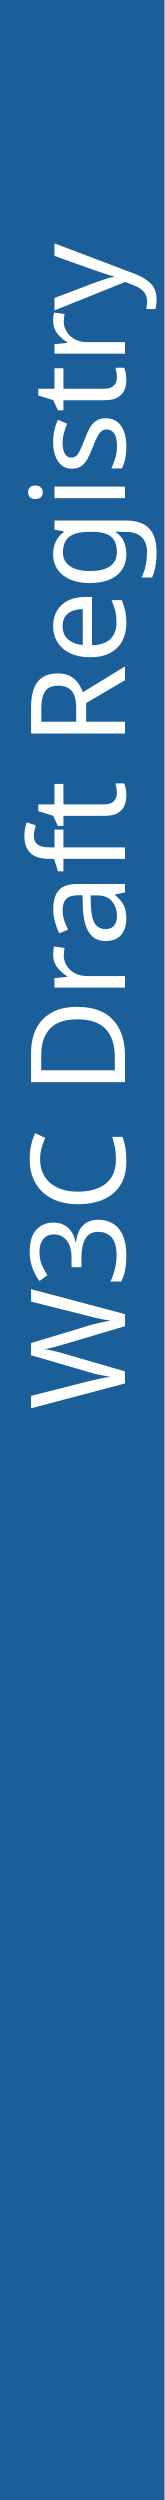
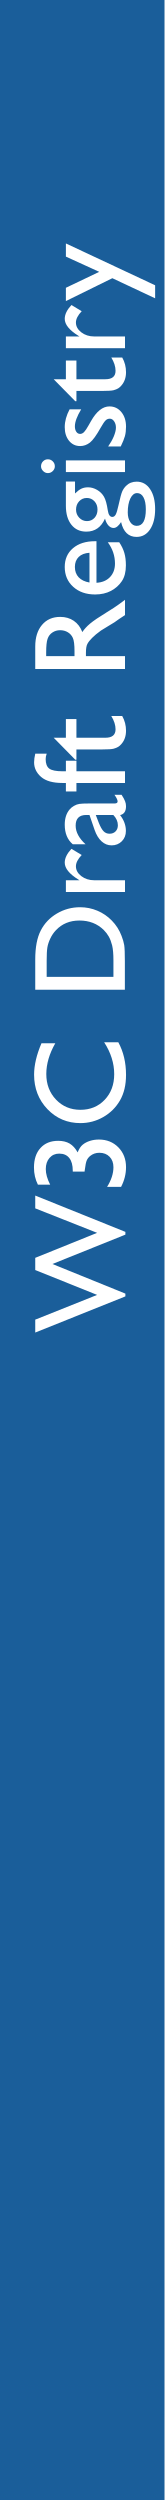
- <svg xmlns="http://www.w3.org/2000/svg" version="1.1" width="25" height="380" viewBox="0 0 25 380" enable-background="new 0 0 25 380">
-   <style>
- text {
-    font-family:'Gill Sans MT';
-    font-size:20px;
-    fill: white;
-    text-anchor: end;
- }
-   </style>
-   <g>
-     <rect fill-rule="evenodd" width="25" fill="#1a5e9a" clip-rule="evenodd" height="380" />
-     <g transform="rotate(-90 19 37)">
-       <text x="19" y="37">
-         <tspan>W3C Draft Registry</tspan>
-       </text>
+ <svg xmlns="http://www.w3.org/2000/svg" version="1.1" width="25" height="380" viewBox="0 0 25 380" enable-background="new 0 0 25 380" id="svg14">
+   <defs id="defs18" />
+   <g id="g12">
+     <path id="rect4" style="clip-rule:evenodd;fill:#1a5e9a;fill-rule:evenodd" d="M 0,0 H 25 V 380 H 0 Z" />
+     <g transform="rotate(-90,19,37)" id="g10">
+       <g aria-label="W3C Draft Registry" id="text8" style="fill:#ffffff">
+         <path d="m -127.67,23.357 h 1.943 l -5.518,13.701 h -0.42 l -4.463,-11.094 -4.502,11.094 h -0.42 l -5.498,-13.701 h 1.963 l 3.76,9.404 3.779,-9.404 h 1.855 l 3.799,9.404 z" id="path21" />
+         <path d="m -122.084,29.061 h 0.117 q 1.279,0 1.943,-0.527 0.674,-0.527 0.674,-1.533 0,-0.908 -0.654,-1.475 -0.645,-0.566 -1.699,-0.566 -1.064,0 -2.363,0.664 v -1.865 q 1.191,-0.596 2.598,-0.596 1.885,0 2.969,0.986 1.094,0.986 1.094,2.695 0,1.035 -0.42,1.748 -0.42,0.703 -1.338,1.211 0.801,0.312 1.172,0.771 0.371,0.449 0.576,1.094 0.205,0.645 0.205,1.367 0,1.787 -1.191,2.959 -1.191,1.162 -3.008,1.162 -1.553,0 -2.998,-0.752 v -2.129 q 1.543,0.967 2.998,0.967 0.986,0 1.582,-0.586 0.605,-0.586 0.605,-1.553 0,-0.811 -0.498,-1.416 -0.293,-0.342 -0.654,-0.498 -0.352,-0.166 -1.533,-0.312 l -0.176,-0.02 z" id="path23" />
+         <path d="m -102.426,33.836 v 2.148 q -2.148,1.172 -4.961,1.172 -2.285,0 -3.877,-0.918 -1.592,-0.918 -2.52,-2.529 -0.928,-1.611 -0.928,-3.486 0,-2.979 2.119,-5.01 2.129,-2.031 5.244,-2.031 2.148,0 4.775,1.123 v 2.1 q -2.393,-1.367 -4.678,-1.367 -2.344,0 -3.896,1.484 -1.543,1.475 -1.543,3.701 0,2.246 1.523,3.691 1.523,1.445 3.896,1.445 2.48,0 4.844,-1.523 z" id="path25" />
+         <path d="M -94.438,36.98 V 23.357 h 4.6 q 2.783,0 4.404,0.84 1.621,0.83 2.578,2.451 0.957,1.621 0.957,3.535 0,1.367 -0.527,2.617 -0.527,1.25 -1.504,2.197 -0.996,0.977 -2.314,1.475 -0.771,0.303 -1.416,0.41 -0.645,0.098 -2.461,0.098 z m 4.395,-11.885 h -2.441 v 10.146 h 2.5 q 1.465,0 2.275,-0.195 0.811,-0.205 1.348,-0.508 0.547,-0.312 0.996,-0.762 1.445,-1.465 1.445,-3.701 0,-2.197 -1.484,-3.584 -0.547,-0.518 -1.26,-0.85 -0.703,-0.332 -1.338,-0.439 -0.635,-0.107 -2.041,-0.107 z" id="path27" />
+         <path d="m -77.797,28.016 v 2.061 l 0.098,-0.156 q 1.289,-2.08 2.578,-2.08 1.006,0 2.1,1.016 l -0.938,1.562 q -0.928,-0.879 -1.719,-0.879 -0.859,0 -1.494,0.82 -0.625,0.82 -0.625,1.943 V 37 h -1.787 v -8.984 z" id="path29" />
+         <path d="m -66.127,31.6 v 3.818 q 0,0.459 0.312,0.459 0.322,0 1.006,-0.479 v 1.084 q -0.605,0.391 -0.977,0.527 -0.361,0.146 -0.762,0.146 -1.143,0 -1.348,-0.898 -1.133,0.879 -2.412,0.879 -0.938,0 -1.562,-0.615 -0.625,-0.625 -0.625,-1.562 0,-0.85 0.605,-1.514 0.615,-0.674 1.738,-1.064 L -67.875,31.6 V 31.121 Q -67.875,29.5 -69.496,29.5 q -1.455,0 -2.832,1.504 v -1.943 q 1.035,-1.221 2.979,-1.221 1.455,0 2.334,0.762 0.293,0.244 0.527,0.654 0.234,0.4 0.293,0.811 0.068,0.4 0.068,1.533 z M -67.875,35.223 v -2.666 l -1.191,0.459 q -0.908,0.361 -1.289,0.732 -0.371,0.361 -0.371,0.908 0,0.557 0.352,0.908 0.361,0.352 0.928,0.352 0.85,0 1.572,-0.693 z" id="path31" />
+         <path d="m -63.012,28.016 v -0.537 q 0,-2.168 0.918,-3.232 0.928,-1.064 2.217,-1.064 0.557,0 1.318,0.176 v 1.738 q -0.43,-0.156 -0.82,-0.156 -1.045,0 -1.455,0.557 -0.4,0.557 -0.4,1.982 v 0.537 h 1.602 v 1.602 h -1.602 V 37 h -1.777 v -7.383 h -1.289 v -1.602 z" id="path33" />
+         <path d="m -59.477,29.441 3.34,-3.281 v 1.855 h 2.842 v 1.602 h -2.842 v 4.404 q 0,1.543 1.279,1.543 0.957,0 2.021,-0.645 v 1.66 q -1.025,0.576 -2.236,0.576 -1.221,0 -2.031,-0.713 -0.254,-0.215 -0.42,-0.479 -0.166,-0.273 -0.283,-0.703 -0.107,-0.439 -0.107,-1.66 v -3.984 h -1.562 z" id="path35" />
+         <path d="M -45.688,37 V 23.357 h 3.418 q 2.07,0 3.281,1.025 1.221,1.025 1.221,2.773 0,1.191 -0.596,2.061 -0.596,0.869 -1.709,1.299 0.654,0.43 1.279,1.172 0.625,0.742 1.758,2.588 0.713,1.162 1.143,1.748 L -35.17,37 h -2.324 l -0.596,-0.898 q -0.029,-0.049 -0.117,-0.166 l -0.381,-0.537 -0.605,-0.996 -0.654,-1.064 Q -40.453,32.498 -40.961,32 -41.459,31.502 -41.869,31.287 -42.27,31.062 -43.227,31.062 h -0.508 V 37 Z m 2.539,-11.982 h -0.586 v 4.307 h 0.742 q 1.484,0 2.031,-0.254 0.557,-0.254 0.859,-0.762 0.312,-0.518 0.312,-1.172 0,-0.645 -0.342,-1.162 -0.342,-0.527 -0.967,-0.742 -0.615,-0.215 -2.051,-0.215 z" id="path37" />
+         <path d="m -26.264,32.664 h -6.318 q 0.068,1.289 0.859,2.051 0.801,0.762 2.061,0.762 1.758,0 3.242,-1.094 v 1.738 q -0.82,0.547 -1.631,0.781 -0.801,0.234 -1.885,0.234 -1.484,0 -2.402,-0.615 -0.918,-0.615 -1.475,-1.65 -0.547,-1.045 -0.547,-2.412 0,-2.051 1.162,-3.33 1.162,-1.289 3.018,-1.289 1.787,0 2.852,1.25 1.064,1.25 1.064,3.35 z m -6.279,-1.064 h 4.521 q -0.068,-1.064 -0.635,-1.641 -0.566,-0.576 -1.523,-0.576 -0.957,0 -1.572,0.576 -0.605,0.576 -0.791,1.641 z" id="path39" />
+         <path d="m -24.809,31.121 q 0,-1.436 1.045,-2.266 1.055,-0.84 2.871,-0.84 h 3.701 v 1.387 h -1.816 q 0.527,0.537 0.732,0.977 0.205,0.439 0.205,1.006 0,0.703 -0.4,1.387 -0.4,0.674 -1.035,1.035 -0.625,0.361 -2.061,0.576 -1.006,0.146 -1.006,0.693 0,0.312 0.371,0.518 0.381,0.195 1.367,0.41 1.65,0.361 2.119,0.566 0.479,0.205 0.859,0.586 0.645,0.645 0.645,1.621 0,1.279 -1.143,2.041 -1.133,0.762 -3.037,0.762 -1.924,0 -3.076,-0.771 -1.143,-0.762 -1.143,-2.051 0,-1.826 2.256,-2.354 -0.898,-0.576 -0.898,-1.143 0,-0.43 0.381,-0.781 0.391,-0.352 1.045,-0.518 -1.982,-0.879 -1.982,-2.842 z m 3.34,-1.562 q -0.723,0 -1.23,0.488 -0.508,0.488 -0.508,1.172 0,0.693 0.498,1.152 0.498,0.449 1.26,0.449 0.752,0 1.25,-0.459 0.508,-0.469 0.508,-1.162 0,-0.703 -0.508,-1.172 -0.508,-0.469 -1.27,-0.469 z m -0.42,7.861 q -0.898,0 -1.475,0.381 -0.566,0.381 -0.566,0.977 0,1.387 2.5,1.387 1.182,0 1.826,-0.352 0.654,-0.342 0.654,-0.977 0,-0.625 -0.82,-1.025 -0.82,-0.391 -2.119,-0.391 z" id="path41" />
+         <path d="m -14.877,24.236 q 0.439,0 0.752,0.303 0.312,0.303 0.312,0.742 0,0.43 -0.312,0.742 -0.312,0.312 -0.752,0.312 -0.41,0 -0.723,-0.312 -0.312,-0.322 -0.312,-0.742 0,-0.41 0.312,-0.723 0.312,-0.322 0.723,-0.322 z m -0.879,3.779 h 1.777 V 37 h -1.777 z" id="path43" />
+         <path d="m -11.859,36.355 v -1.914 q 0.752,0.527 1.533,0.859 0.791,0.322 1.328,0.322 0.557,0 0.957,-0.273 0.4,-0.273 0.4,-0.654 0,-0.391 -0.264,-0.645 -0.254,-0.264 -1.113,-0.752 -1.719,-0.957 -2.256,-1.631 -0.527,-0.684 -0.527,-1.484 0,-1.035 0.801,-1.689 0.811,-0.654 2.08,-0.654 1.318,0 2.705,0.742 v 1.758 q -1.582,-0.957 -2.588,-0.957 -0.518,0 -0.84,0.225 -0.312,0.215 -0.312,0.576 0,0.312 0.283,0.596 0.293,0.283 1.016,0.684 l 0.635,0.361 q 2.246,1.27 2.246,2.812 0,1.104 -0.869,1.816 -0.859,0.703 -2.217,0.703 -0.801,0 -1.426,-0.166 -0.625,-0.176 -1.572,-0.635 z" id="path45" />
+         <path d="m -4.984,29.441 3.34,-3.281 v 1.855 h 2.842 v 1.602 h -2.842 v 4.404 q 0,1.543 1.279,1.543 0.957,0 2.021,-0.645 v 1.66 q -1.025,0.576 -2.236,0.576 -1.221,0 -2.031,-0.713 Q -2.865,36.229 -3.031,35.965 -3.197,35.691 -3.314,35.262 -3.422,34.822 -3.422,33.602 v -3.984 h -1.562 z" id="path47" />
+         <path d="m 4.859,28.016 v 2.061 l 0.098,-0.156 q 1.289,-2.08 2.578,-2.08 1.006,0 2.1,1.016 l -0.938,1.562 q -0.928,-0.879 -1.719,-0.879 -0.859,0 -1.494,0.82 -0.625,0.82 -0.625,1.943 V 37 H 3.072 v -8.984 z" id="path49" />
+         <path d="m 16.993,28.016 h 2.002 l -6.357,13.564 h -1.982 l 3.057,-6.504 -3.477,-7.061 h 2.021 l 2.422,5.068 z" id="path51" />
+       </g>
    </g>
  </g>
</svg>
